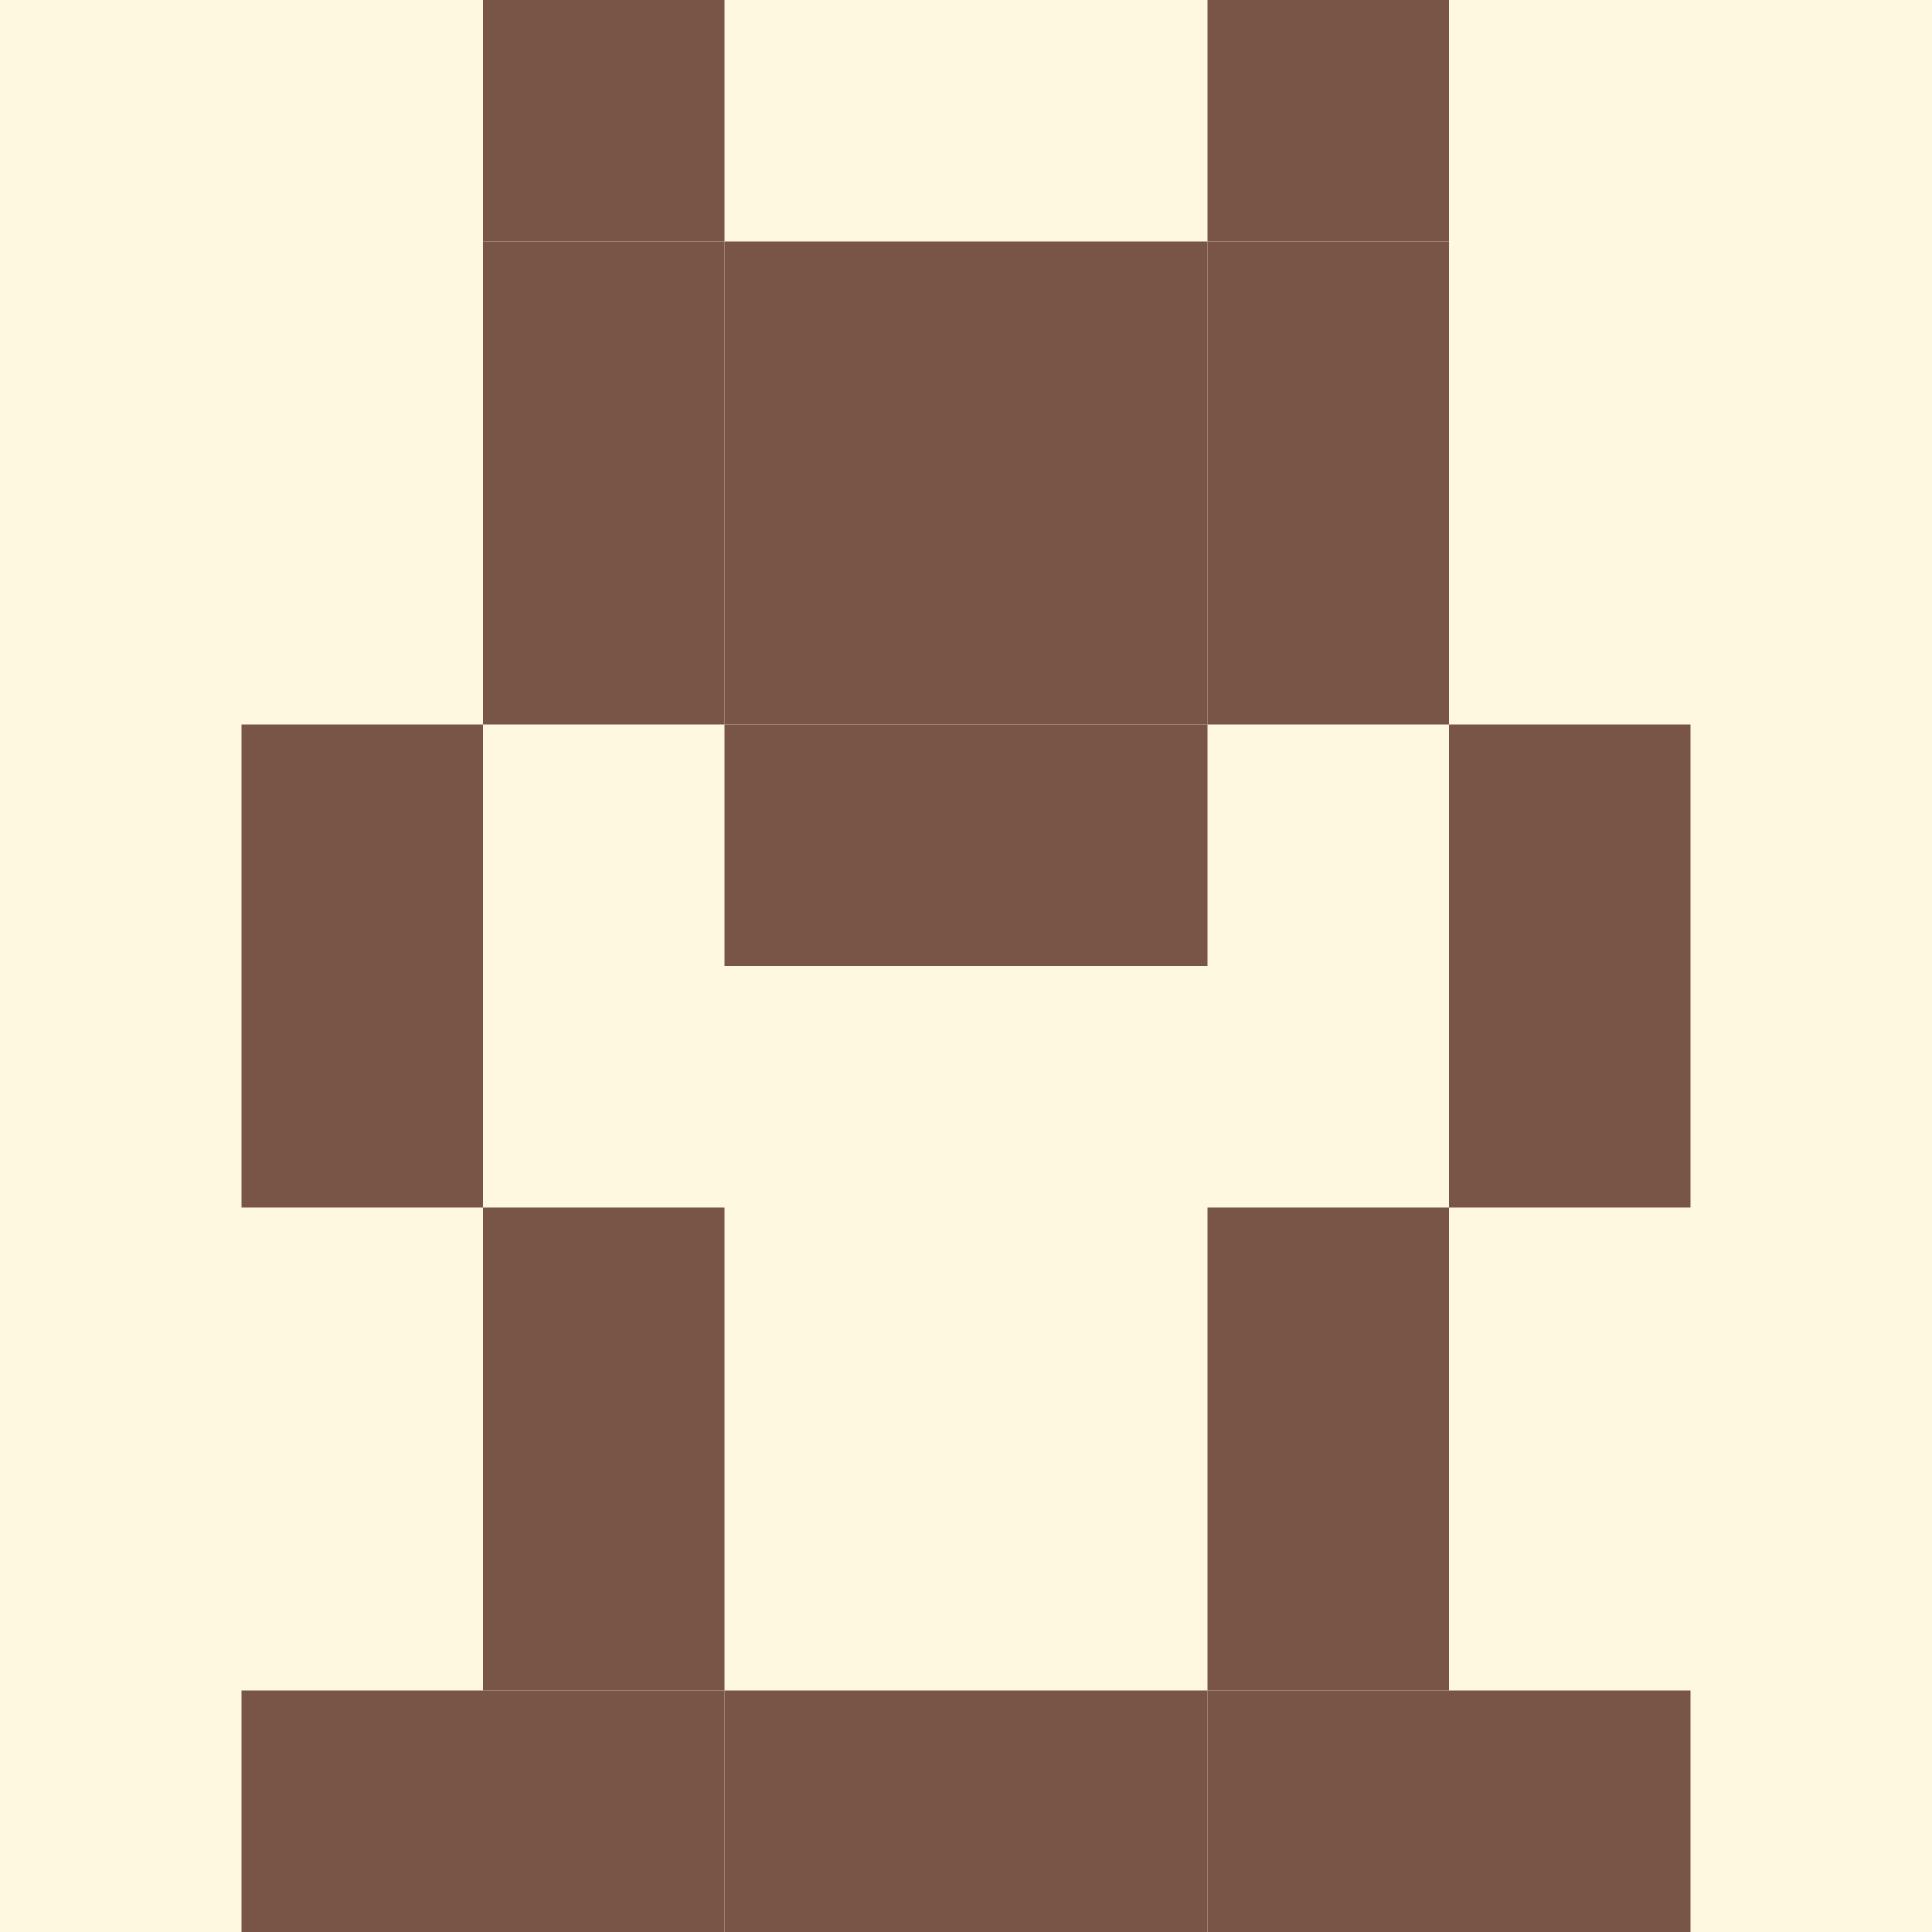
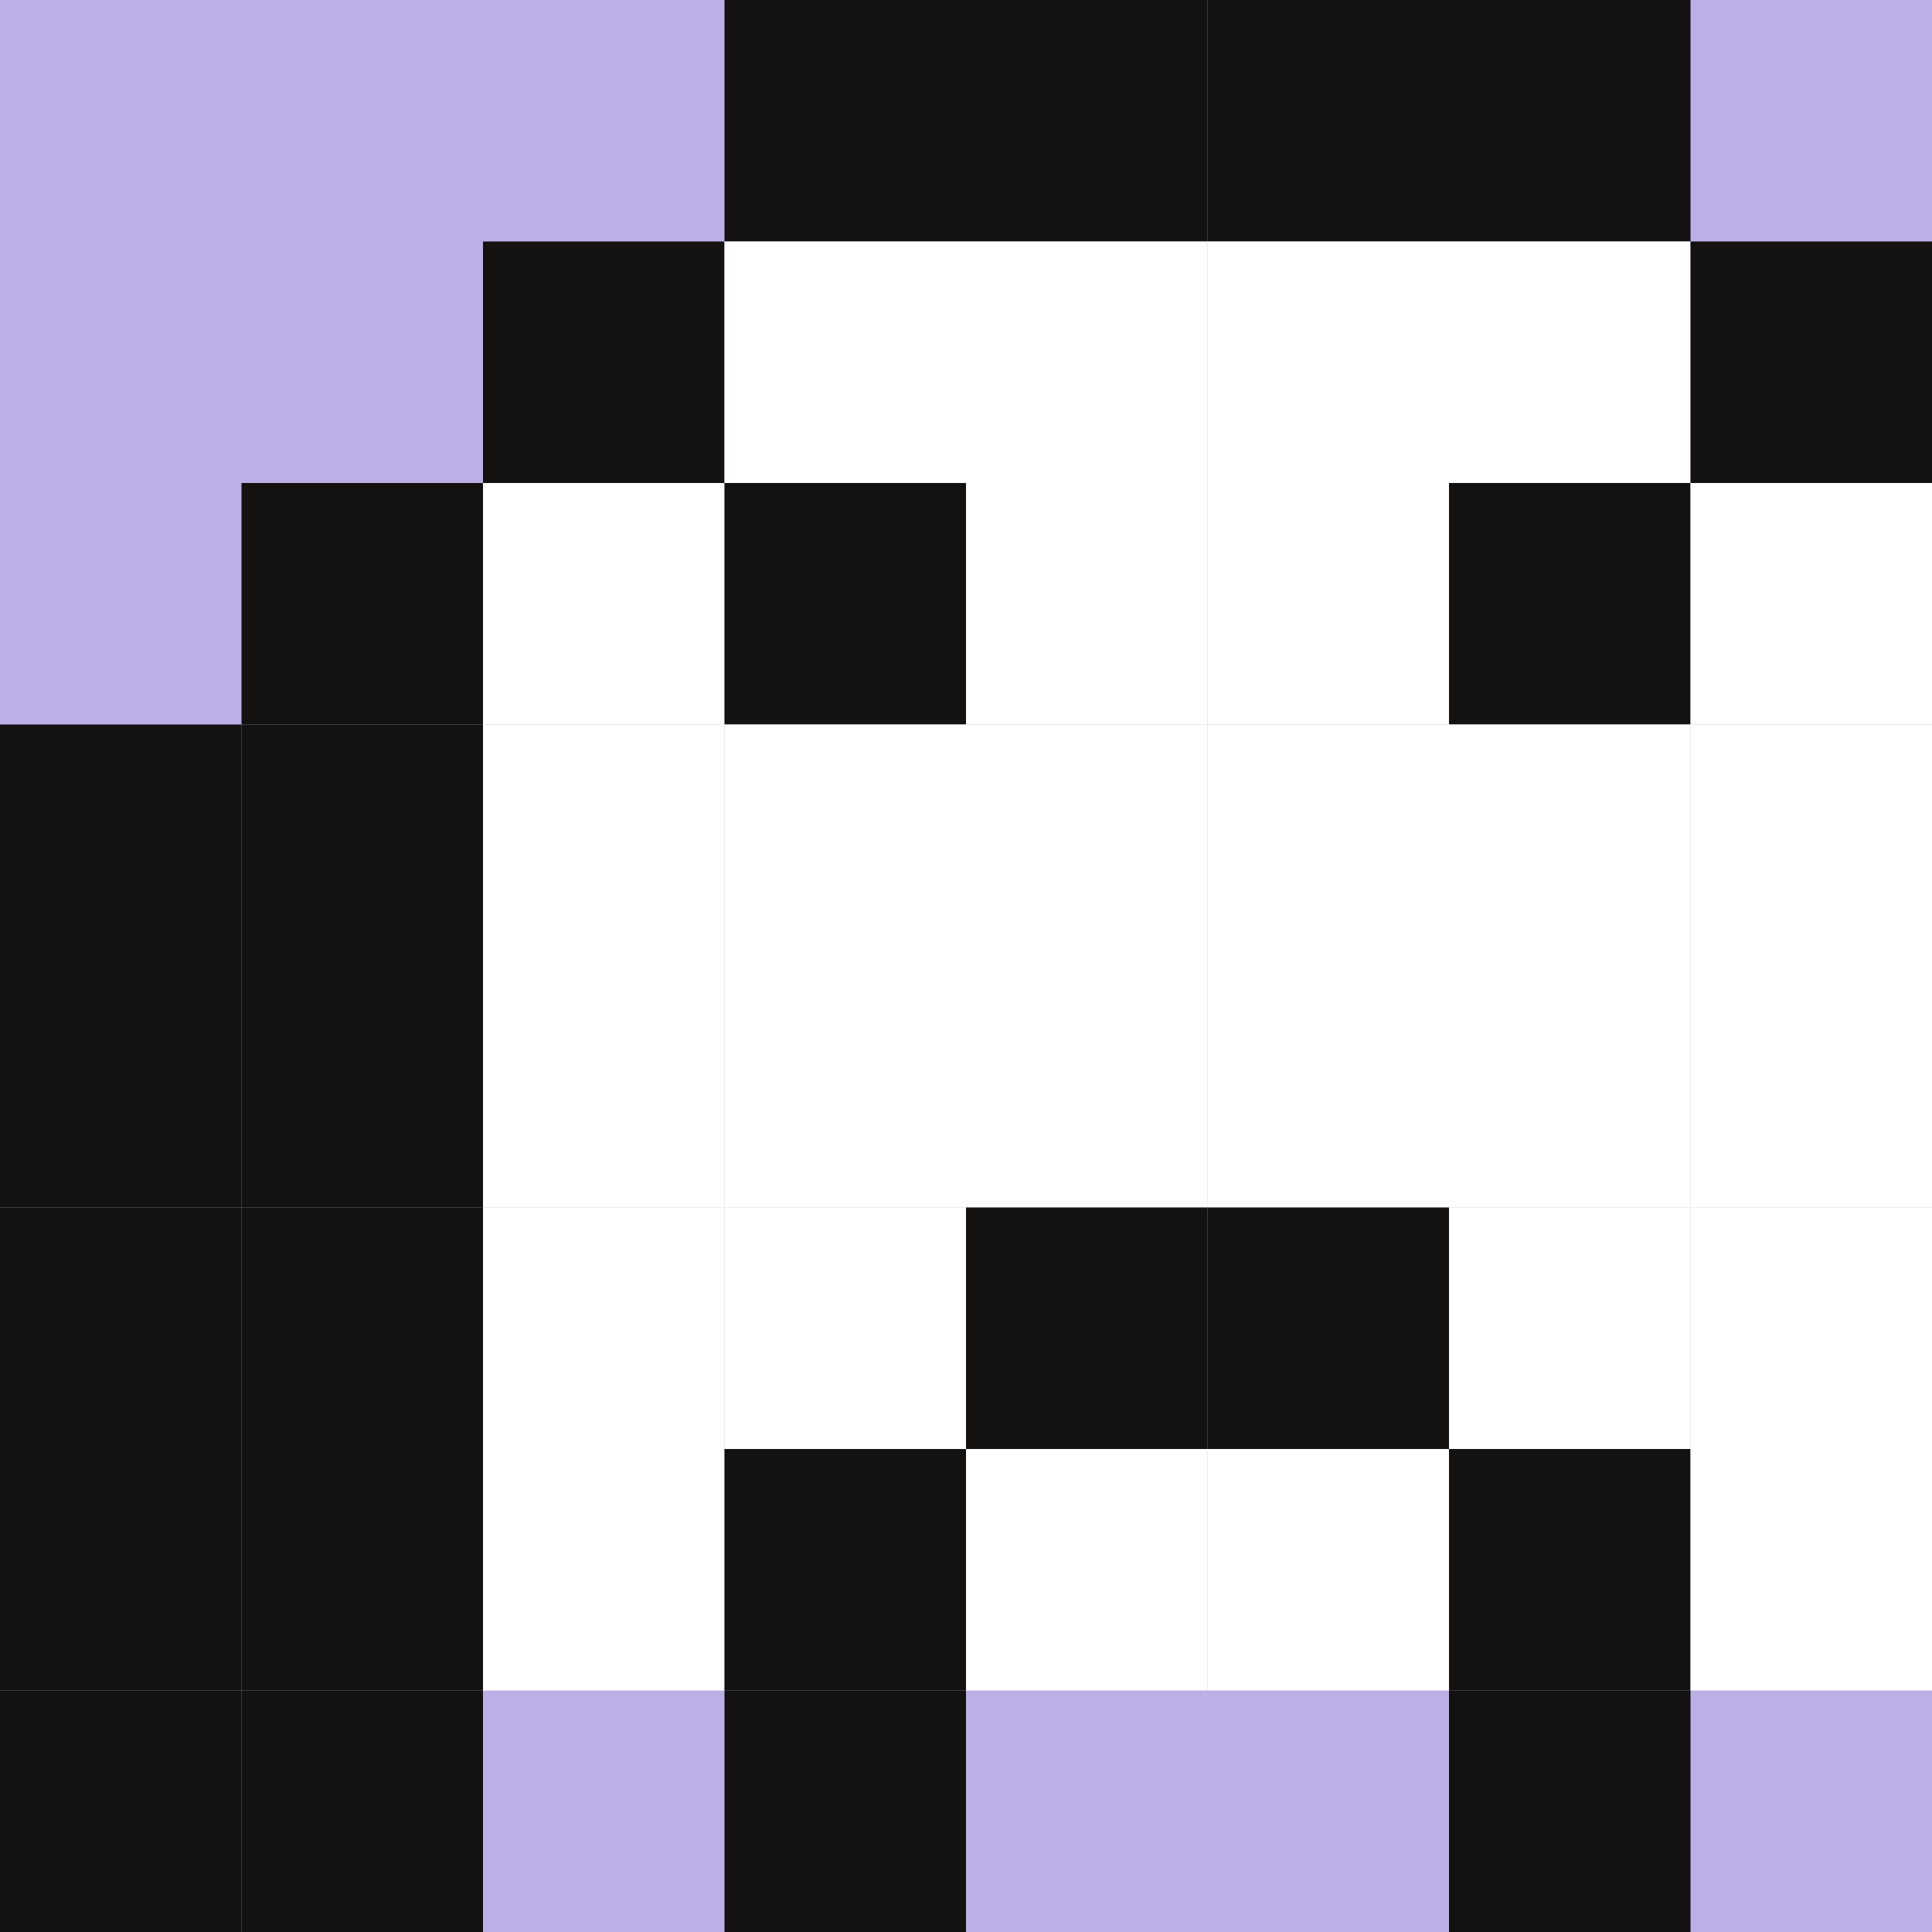
<svg xmlns="http://www.w3.org/2000/svg" viewBox="0 0 24 24" width="44" height="44" style="image-rendering:pixelated">
-   <rect width="24" height="24" fill="#fff8e1" />
-   <rect x="6" y="0" width="3" height="3" fill="#795548" />
-   <rect x="15" y="0" width="3" height="3" fill="#795548" />
-   <rect x="6" y="3" width="3" height="3" fill="#795548" />
-   <rect x="9" y="3" width="3" height="3" fill="#795548" />
-   <rect x="12" y="3" width="3" height="3" fill="#795548" />
-   <rect x="15" y="3" width="3" height="3" fill="#795548" />
-   <rect x="6" y="6" width="3" height="3" fill="#795548" />
-   <rect x="9" y="6" width="3" height="3" fill="#795548" />
-   <rect x="12" y="6" width="3" height="3" fill="#795548" />
-   <rect x="15" y="6" width="3" height="3" fill="#795548" />
-   <rect x="3" y="9" width="3" height="3" fill="#795548" />
-   <rect x="9" y="9" width="3" height="3" fill="#795548" />
-   <rect x="12" y="9" width="3" height="3" fill="#795548" />
-   <rect x="18" y="9" width="3" height="3" fill="#795548" />
-   <rect x="3" y="12" width="3" height="3" fill="#795548" />
-   <rect x="18" y="12" width="3" height="3" fill="#795548" />
-   <rect x="6" y="15" width="3" height="3" fill="#795548" />
-   <rect x="15" y="15" width="3" height="3" fill="#795548" />
-   <rect x="6" y="18" width="3" height="3" fill="#795548" />
-   <rect x="15" y="18" width="3" height="3" fill="#795548" />
-   <rect x="3" y="21" width="3" height="3" fill="#795548" />
-   <rect x="6" y="21" width="3" height="3" fill="#795548" />
-   <rect x="9" y="21" width="3" height="3" fill="#795548" />
-   <rect x="12" y="21" width="3" height="3" fill="#795548" />
-   <rect x="15" y="21" width="3" height="3" fill="#795548" />
-   <rect x="18" y="21" width="3" height="3" fill="#795548" />
+   <rect width="24" height="24" fill="#BBAFE6" />
+   <rect x="0" y="0" width="3" height="3" fill="#BBAFE6" />
+   <rect x="9" y="0" width="3" height="3" fill="#141111" />
+   <rect x="12" y="0" width="3" height="3" fill="#141111" />
+   <rect x="15" y="0" width="3" height="3" fill="#141111" />
+   <rect x="18" y="0" width="3" height="3" fill="#141111" />
+   <rect x="6" y="3" width="3" height="3" fill="#141111" />
+   <rect x="9" y="3" width="3" height="3" fill="#FFFFFF" />
+   <rect x="12" y="3" width="3" height="3" fill="#FFFFFF" />
+   <rect x="15" y="3" width="3" height="3" fill="#FFFFFF" />
+   <rect x="18" y="3" width="3" height="3" fill="#FFFFFF" />
+   <rect x="21" y="3" width="3" height="3" fill="#141111" />
+   <rect x="3" y="6" width="3" height="3" fill="#141111" />
+   <rect x="6" y="6" width="3" height="3" fill="#FFFFFF" />
+   <rect x="9" y="6" width="3" height="3" fill="#141111" />
+   <rect x="12" y="6" width="3" height="3" fill="#FFFFFF" />
+   <rect x="15" y="6" width="3" height="3" fill="#FFFFFF" />
+   <rect x="18" y="6" width="3" height="3" fill="#141111" />
+   <rect x="21" y="6" width="3" height="3" fill="#FFFFFF" />
+   <rect x="0" y="9" width="3" height="3" fill="#141111" />
+   <rect x="3" y="9" width="3" height="3" fill="#141111" />
+   <rect x="6" y="9" width="3" height="3" fill="#FFFFFF" />
+   <rect x="9" y="9" width="3" height="3" fill="#FFFFFF" />
+   <rect x="12" y="9" width="3" height="3" fill="#FFFFFF" />
+   <rect x="15" y="9" width="3" height="3" fill="#FFFFFF" />
+   <rect x="18" y="9" width="3" height="3" fill="#FFFFFF" />
+   <rect x="21" y="9" width="3" height="3" fill="#FFFFFF" />
+   <rect x="0" y="12" width="3" height="3" fill="#141111" />
+   <rect x="3" y="12" width="3" height="3" fill="#141111" />
+   <rect x="6" y="12" width="3" height="3" fill="#FFFFFF" />
+   <rect x="9" y="12" width="3" height="3" fill="#FFFFFF" />
+   <rect x="12" y="12" width="3" height="3" fill="#FFFFFF" />
+   <rect x="15" y="12" width="3" height="3" fill="#FFFFFF" />
+   <rect x="18" y="12" width="3" height="3" fill="#FFFFFF" />
+   <rect x="21" y="12" width="3" height="3" fill="#FFFFFF" />
+   <rect x="0" y="15" width="3" height="3" fill="#141111" />
+   <rect x="3" y="15" width="3" height="3" fill="#141111" />
+   <rect x="6" y="15" width="3" height="3" fill="#FFFFFF" />
+   <rect x="9" y="15" width="3" height="3" fill="#FFFFFF" />
+   <rect x="12" y="15" width="3" height="3" fill="#141111" />
+   <rect x="15" y="15" width="3" height="3" fill="#141111" />
+   <rect x="18" y="15" width="3" height="3" fill="#FFFFFF" />
+   <rect x="21" y="15" width="3" height="3" fill="#FFFFFF" />
+   <rect x="0" y="18" width="3" height="3" fill="#141111" />
+   <rect x="3" y="18" width="3" height="3" fill="#141111" />
+   <rect x="6" y="18" width="3" height="3" fill="#FFFFFF" />
+   <rect x="9" y="18" width="3" height="3" fill="#141111" />
+   <rect x="12" y="18" width="3" height="3" fill="#FFFFFF" />
+   <rect x="15" y="18" width="3" height="3" fill="#FFFFFF" />
+   <rect x="18" y="18" width="3" height="3" fill="#141111" />
+   <rect x="21" y="18" width="3" height="3" fill="#FFFFFF" />
+   <rect x="0" y="21" width="3" height="3" fill="#141111" />
+   <rect x="3" y="21" width="3" height="3" fill="#141111" />
+   <rect x="9" y="21" width="3" height="3" fill="#141111" />
+   <rect x="18" y="21" width="3" height="3" fill="#141111" />
</svg>
